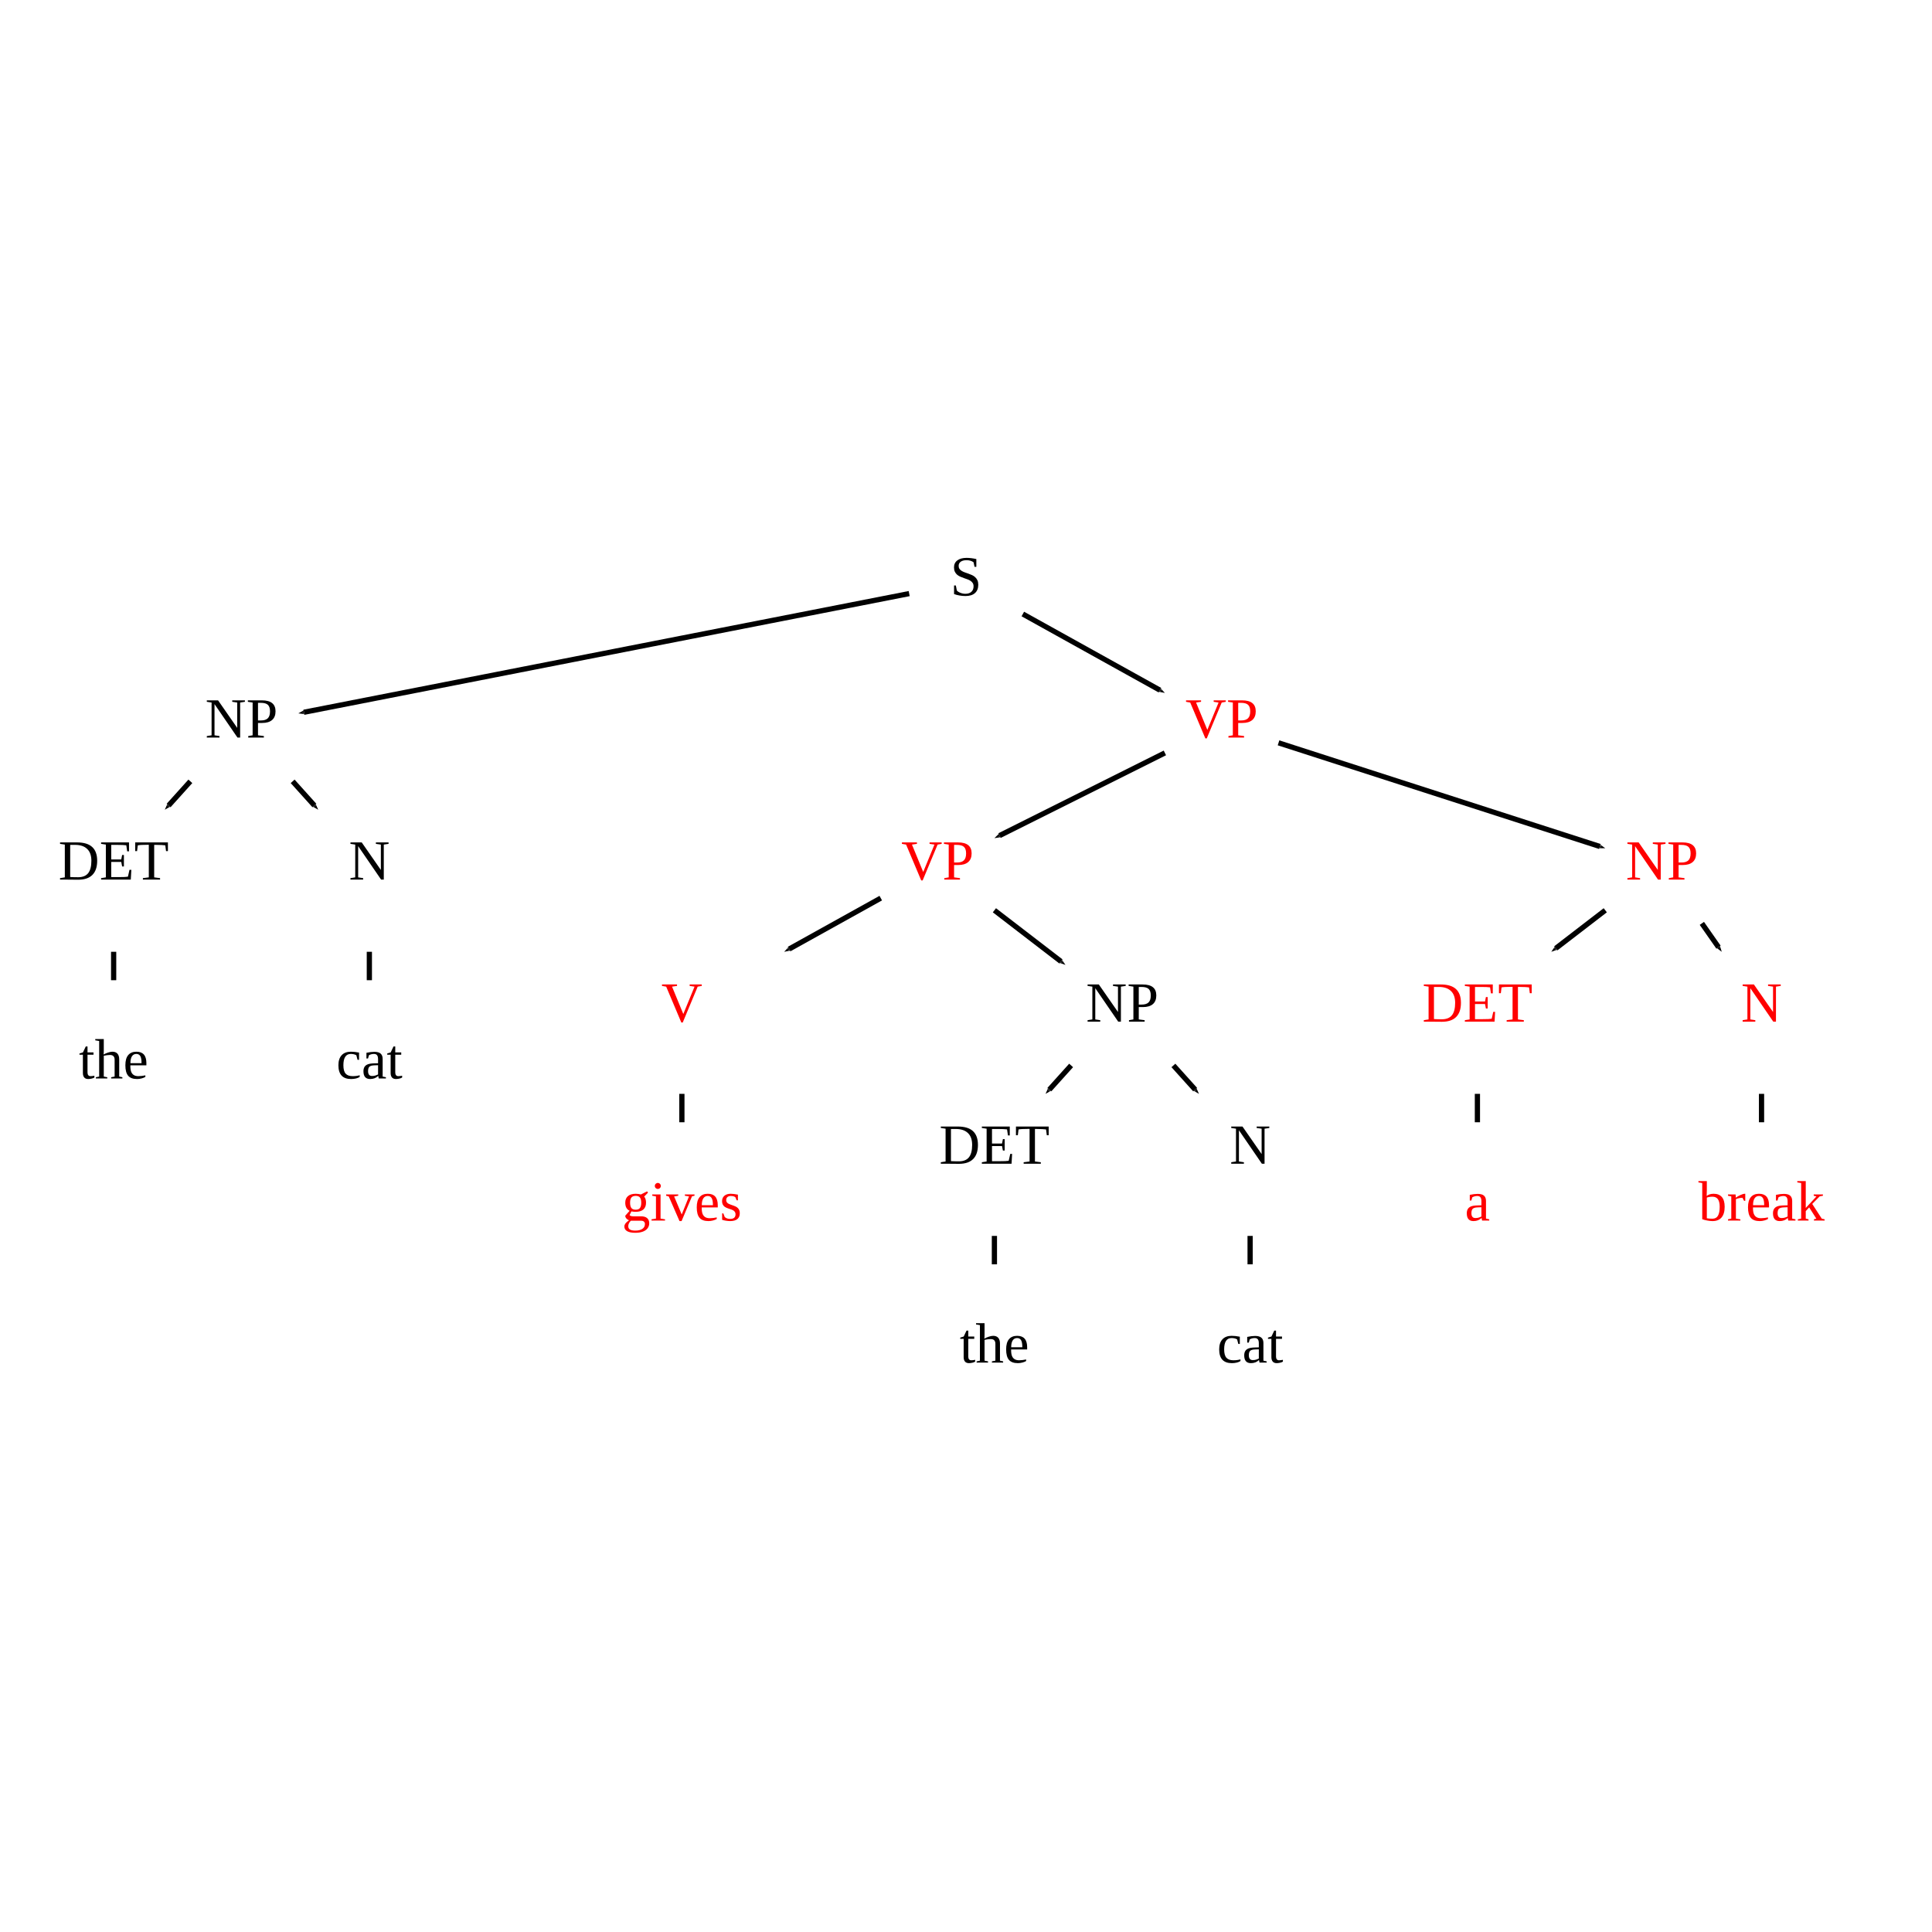
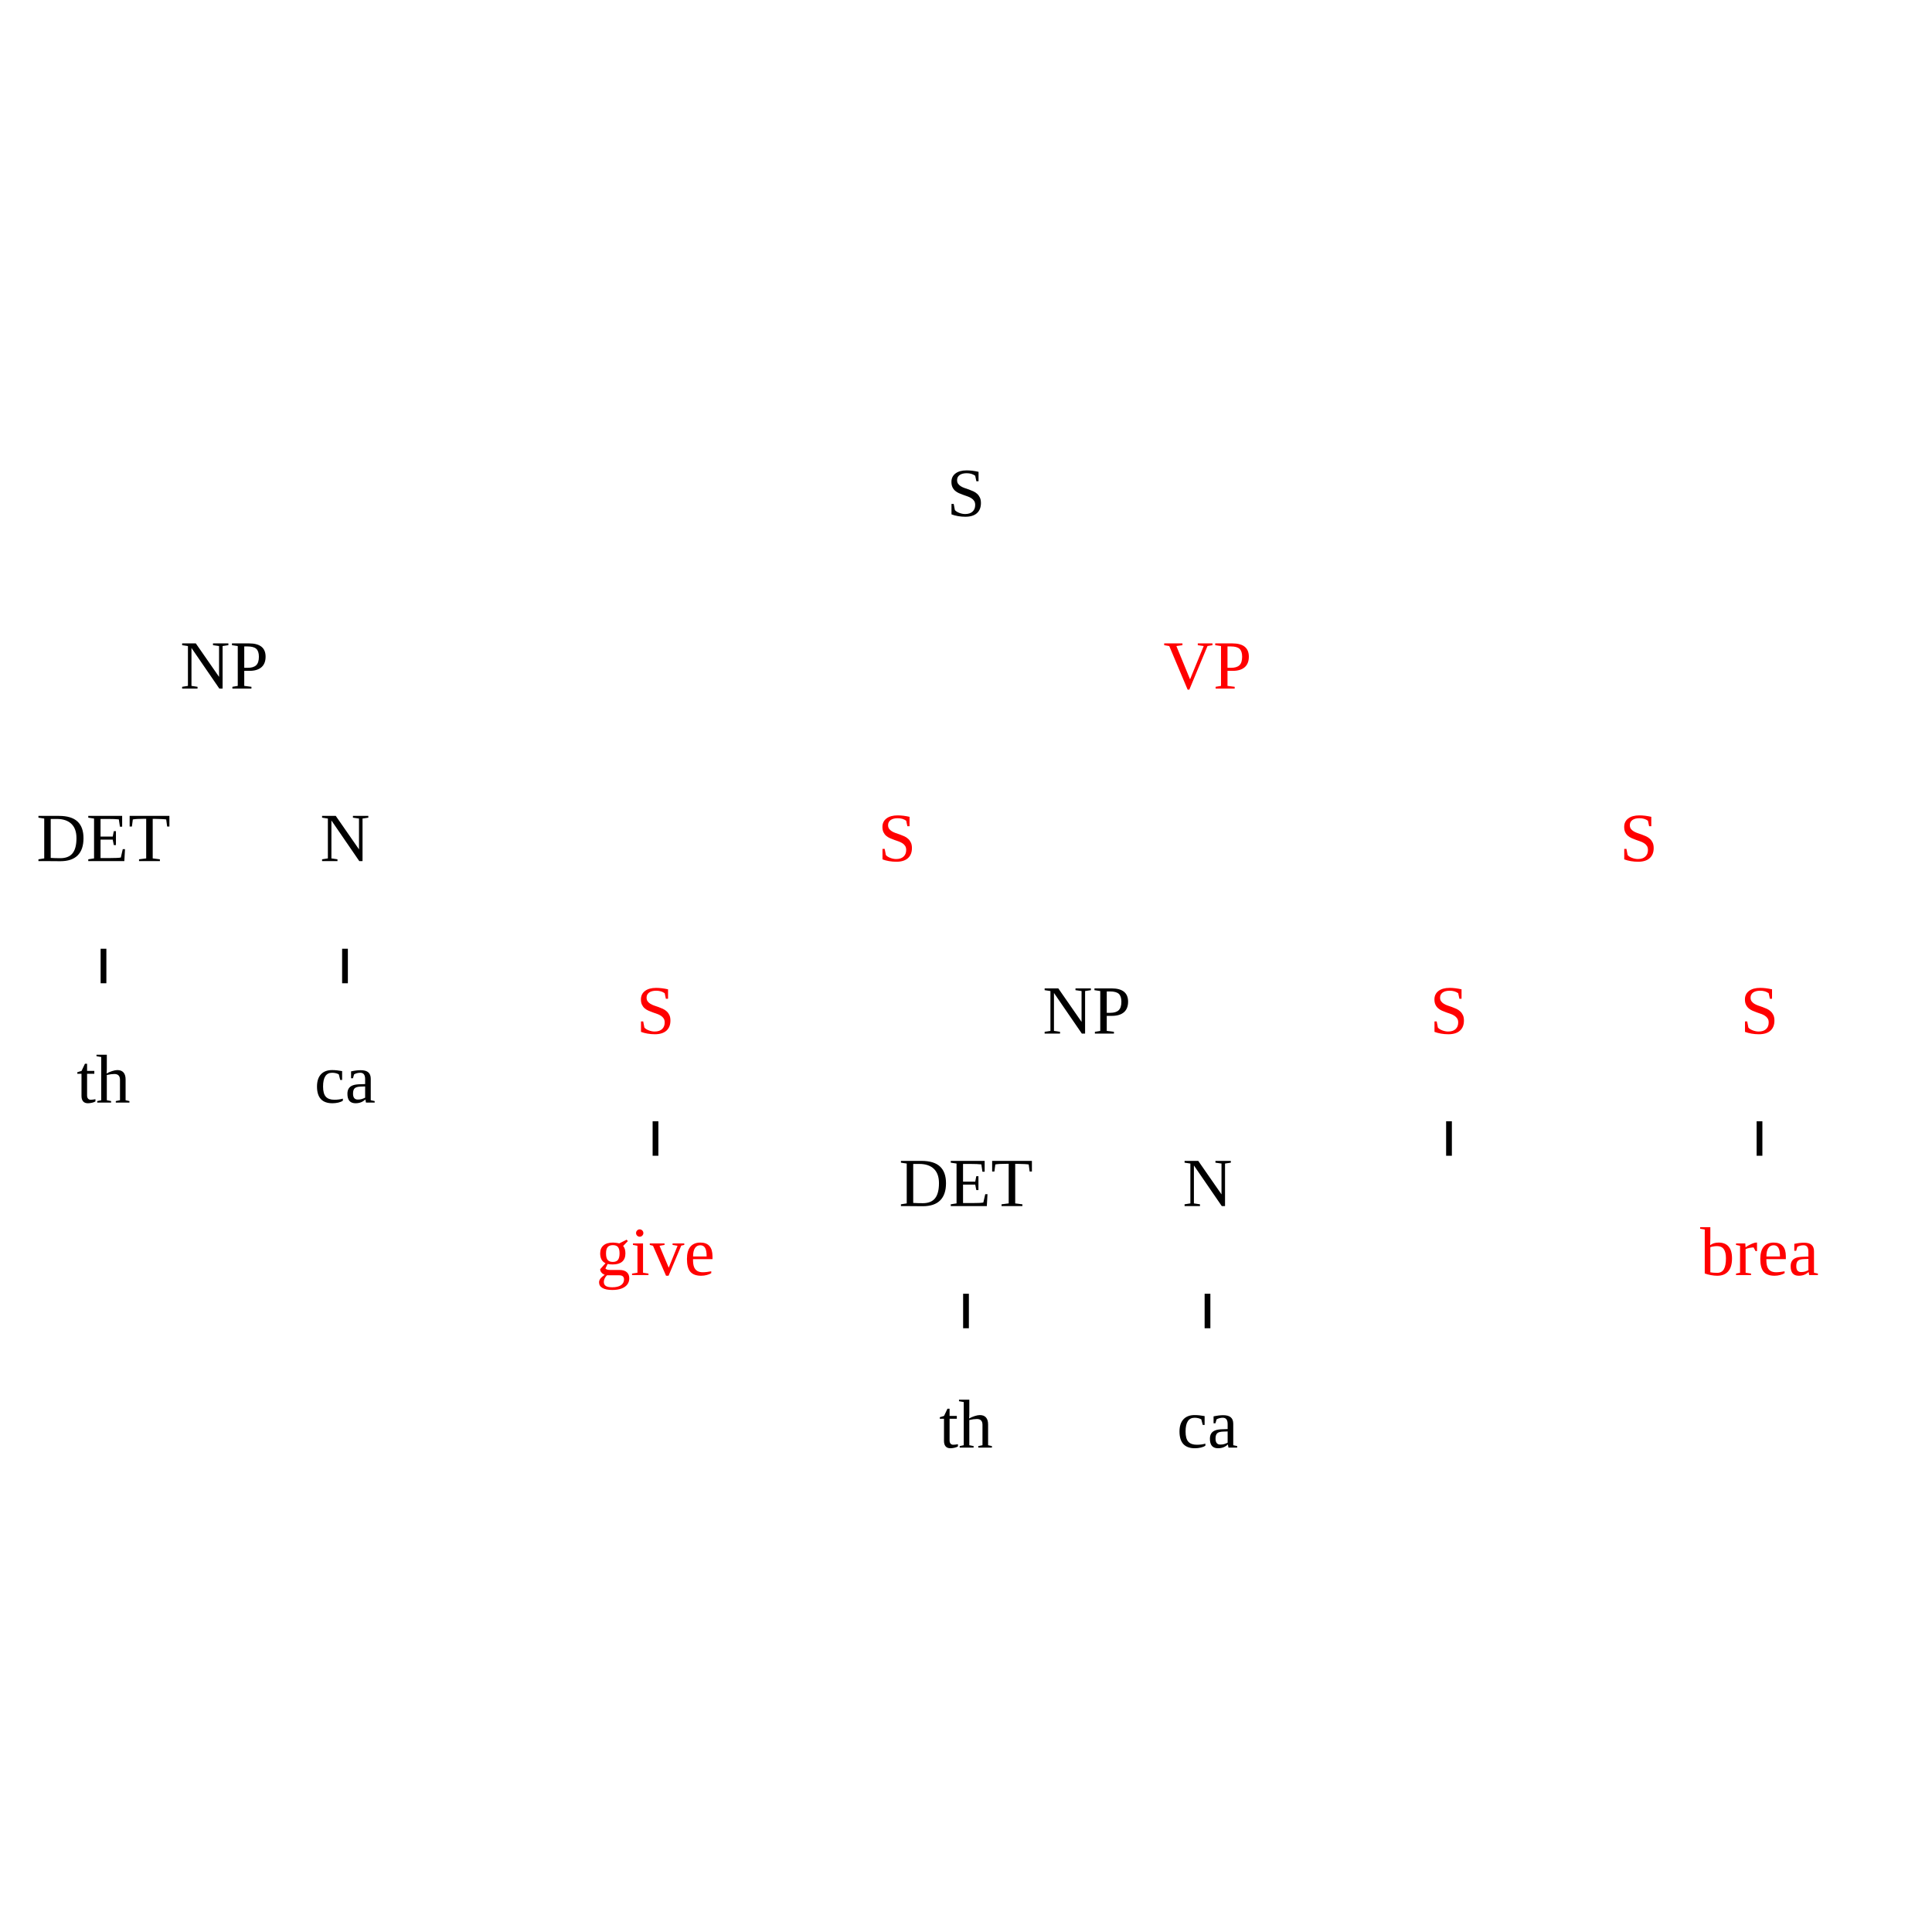
<svg xmlns="http://www.w3.org/2000/svg" height="1000" stroke-opacity="1" viewBox="0.0 0.0 1000.0 1000.0" font-size="1" width="1000" stroke="rgb(0,0,0)" version="1.1">
  <defs />
  <g stroke-linejoin="miter" stroke-opacity="1.0" fill-opacity="1.0" stroke="rgb(0,0,0)" stroke-width="0.0" fill="rgb(255,255,255)" stroke-linecap="butt" stroke-miterlimit="10.0">
-     <path d="M 1000,727.941 l -0,-455.882 h -1000 l -0,455.882 Z" />
+     <path d="M 1000,776.786 l -0,-553.571 h -1000 l -0,553.571 Z" />
  </g>
  <g stroke-linejoin="miter" stroke-opacity="1.0" fill-opacity="0.0" stroke="rgb(0,0,0)" stroke-width="0.0" fill="rgb(0,0,0)" stroke-linecap="butt" stroke-miterlimit="10.0">
-     <path d="M 1000,654.412 l -0,-58.824 h -176.471 l -0,58.824 Z" />
+     <path d="M 1000,687.5 l -0,-71.429 h -178.571 l -0,71.429 Z" />
  </g>
-   <g stroke-linejoin="miter" stroke-opacity="1.0" fill-opacity="1.0" font-size="29.412px" stroke="rgb(0,0,0)" stroke-width="2.701" fill="rgb(255,0,0)" stroke-linecap="butt" stroke-miterlimit="10.0">
-     <text dominant-baseline="middle" transform="matrix(1,0,0,1,911.7647,625)" stroke="none" text-anchor="middle">break</text>
+   <g stroke-linejoin="miter" stroke-opacity="1.0" fill-opacity="1.0" font-size="35.714px" stroke="rgb(0,0,0)" stroke-width="2.976" fill="rgb(255,0,0)" stroke-linecap="butt" stroke-miterlimit="10.0">
+     <text dominant-baseline="middle" transform="matrix(1,0,0,1,910.7143,651.7857)" stroke="none" text-anchor="middle">brea</text>
  </g>
-   <g stroke-linejoin="miter" stroke-opacity="1.0" fill-opacity="0.0" stroke="rgb(0,0,0)" stroke-width="2.701" fill="rgb(0,0,0)" stroke-linecap="butt" stroke-miterlimit="10.0">
-     <path d="M 911.765,566.177 v 14.706 " />
+   <g stroke-linejoin="miter" stroke-opacity="1.0" fill-opacity="0.0" stroke="rgb(0,0,0)" stroke-width="2.976" fill="rgb(0,0,0)" stroke-linecap="butt" stroke-miterlimit="10.0">
+     <path d="M 910.714,580.357 v 17.857 " />
  </g>
  <g stroke-linejoin="miter" stroke-opacity="1.0" fill-opacity="0.0" stroke="rgb(0,0,0)" stroke-width="0.0" fill="rgb(0,0,0)" stroke-linecap="butt" stroke-miterlimit="10.0">
-     <path d="M 1000,551.471 l -0,-58.824 h -176.471 l -0,58.824 Z" />
+     <path d="M 1000,562.5 l -0,-71.429 h -178.571 l -0,71.429 Z" />
  </g>
-   <g stroke-linejoin="miter" stroke-opacity="1.0" fill-opacity="1.0" font-size="29.412px" stroke="rgb(0,0,0)" stroke-width="2.701" fill="rgb(255,0,0)" stroke-linecap="butt" stroke-miterlimit="10.0">
-     <text dominant-baseline="middle" transform="matrix(1,0,0,1,911.7647,522.0588)" stroke="none" text-anchor="middle">N</text>
+   <g stroke-linejoin="miter" stroke-opacity="1.0" fill-opacity="1.0" font-size="35.714px" stroke="rgb(0,0,0)" stroke-width="2.976" fill="rgb(255,0,0)" stroke-linecap="butt" stroke-miterlimit="10.0">
+     <text dominant-baseline="middle" transform="matrix(1,0,0,1,910.7143,526.7857)" stroke="none" text-anchor="middle">S</text>
  </g>
  <g stroke-linejoin="miter" stroke-opacity="1.0" fill-opacity="0.0" stroke="rgb(0,0,0)" stroke-width="0.0" fill="rgb(0,0,0)" stroke-linecap="butt" stroke-miterlimit="10.0">
-     <path d="M 808.823,654.412 l -0,-58.824 h -88.235 l -0,58.824 Z" />
+     <path d="M 803.571,687.5 l -0,-71.429 h -107.143 l -0,71.429 Z" />
  </g>
-   <g stroke-linejoin="miter" stroke-opacity="1.0" fill-opacity="1.0" font-size="29.412px" stroke="rgb(0,0,0)" stroke-width="2.701" fill="rgb(255,0,0)" stroke-linecap="butt" stroke-miterlimit="10.0">
-     <text dominant-baseline="middle" transform="matrix(1,0,0,1,764.7059,625)" stroke="none" text-anchor="middle">a</text>
+   <g stroke-linejoin="miter" stroke-opacity="1.0" fill-opacity="1.0" font-size="35.714px" stroke="rgb(0,0,0)" stroke-width="2.976" fill="rgb(255,0,0)" stroke-linecap="butt" stroke-miterlimit="10.0">
+     <text dominant-baseline="middle" transform="matrix(1,0,0,1,750,651.7857)" stroke="none" text-anchor="middle" />
  </g>
-   <g stroke-linejoin="miter" stroke-opacity="1.0" fill-opacity="0.0" stroke="rgb(0,0,0)" stroke-width="2.701" fill="rgb(0,0,0)" stroke-linecap="butt" stroke-miterlimit="10.0">
-     <path d="M 764.706,566.177 v 14.706 " />
+   <g stroke-linejoin="miter" stroke-opacity="1.0" fill-opacity="0.0" stroke="rgb(0,0,0)" stroke-width="2.976" fill="rgb(0,0,0)" stroke-linecap="butt" stroke-miterlimit="10.0">
+     <path d="M 750,580.357 v 17.857 " />
  </g>
  <g stroke-linejoin="miter" stroke-opacity="1.0" fill-opacity="0.0" stroke="rgb(0,0,0)" stroke-width="0.0" fill="rgb(0,0,0)" stroke-linecap="butt" stroke-miterlimit="10.0">
-     <path d="M 808.823,551.471 l -0,-58.824 h -88.235 l -0,58.824 Z" />
+     <path d="M 803.571,562.5 l -0,-71.429 h -107.143 l -0,71.429 Z" />
  </g>
-   <g stroke-linejoin="miter" stroke-opacity="1.0" fill-opacity="1.0" font-size="29.412px" stroke="rgb(0,0,0)" stroke-width="2.701" fill="rgb(255,0,0)" stroke-linecap="butt" stroke-miterlimit="10.0">
-     <text dominant-baseline="middle" transform="matrix(1,0,0,1,764.7059,522.0588)" stroke="none" text-anchor="middle">DET</text>
+   <g stroke-linejoin="miter" stroke-opacity="1.0" fill-opacity="1.0" font-size="35.714px" stroke="rgb(0,0,0)" stroke-width="2.976" fill="rgb(255,0,0)" stroke-linecap="butt" stroke-miterlimit="10.0">
+     <text dominant-baseline="middle" transform="matrix(1,0,0,1,750,526.7857)" stroke="none" text-anchor="middle">S</text>
  </g>
  <g stroke-linejoin="miter" stroke-opacity="1.0" fill-opacity="0.0" stroke="rgb(0,0,0)" stroke-width="0.0" fill="rgb(0,0,0)" stroke-linecap="butt" stroke-miterlimit="10.0">
-     <path d="M 889.706,477.941 l -0,-58.824 h -58.824 l -0,58.824 Z" />
+     <path d="M 883.929,473.214 l -0,-71.429 h -71.429 l -0,71.429 Z" />
  </g>
-   <g stroke-linejoin="miter" stroke-opacity="1.0" fill-opacity="1.0" font-size="29.412px" stroke="rgb(0,0,0)" stroke-width="2.701" fill="rgb(255,0,0)" stroke-linecap="butt" stroke-miterlimit="10.0">
-     <text dominant-baseline="middle" transform="matrix(1,0,0,1,860.2941,448.5294)" stroke="none" text-anchor="middle">NP</text>
-   </g>
-   <g stroke-linejoin="miter" stroke-opacity="1.0" fill-opacity="0.0" stroke="rgb(0,0,0)" stroke-width="2.701" fill="rgb(0,0,0)" stroke-linecap="butt" stroke-miterlimit="10.0">
-     <path d="M 830.882,471.154 l -25.563,19.664 " />
-   </g>
-   <g stroke-linejoin="miter" stroke-opacity="1.0" fill-opacity="1.0" stroke="rgb(0,0,0)" stroke-width="0.0" fill="rgb(0,0,0)" stroke-linecap="butt" stroke-miterlimit="10.0" />
-   <g stroke-linejoin="miter" stroke-opacity="1.0" fill-opacity="1.0" stroke="rgb(0,0,0)" stroke-width="0.0" fill="rgb(0,0,0)" stroke-linecap="butt" stroke-miterlimit="10.0" />
-   <g stroke-linejoin="miter" stroke-opacity="1.0" fill-opacity="1.0" stroke="rgb(0,0,0)" stroke-width="0.0" fill="rgb(0,0,0)" stroke-linecap="butt" stroke-miterlimit="10.0">
-     <path d="M 802.941,492.647 l 2.736,-0.973 l -0.921,-0.424 l -0.173,-0.999 Z" />
-   </g>
-   <g stroke-linejoin="miter" stroke-opacity="1.0" fill-opacity="1.0" stroke="rgb(0,0,0)" stroke-width="0.0" fill="rgb(0,0,0)" stroke-linecap="butt" stroke-miterlimit="10.0">
-     <path d="M 804.756,491.251 l 0.563,-0.433 l 0.823,1.07 l -1.386,-0.637 l 0.563,-0.433 l -0.823,-1.07 Z" />
-   </g>
-   <g stroke-linejoin="miter" stroke-opacity="1.0" fill-opacity="0.0" stroke="rgb(0,0,0)" stroke-width="2.701" fill="rgb(0,0,0)" stroke-linecap="butt" stroke-miterlimit="10.0">
-     <path d="M 880.882,477.941 l 8.574,12.248 " />
-   </g>
-   <g stroke-linejoin="miter" stroke-opacity="1.0" fill-opacity="1.0" stroke="rgb(0,0,0)" stroke-width="0.0" fill="rgb(0,0,0)" stroke-linecap="butt" stroke-miterlimit="10.0" />
-   <g stroke-linejoin="miter" stroke-opacity="1.0" fill-opacity="1.0" stroke="rgb(0,0,0)" stroke-width="0.0" fill="rgb(0,0,0)" stroke-linecap="butt" stroke-miterlimit="10.0" />
-   <g stroke-linejoin="miter" stroke-opacity="1.0" fill-opacity="1.0" stroke="rgb(0,0,0)" stroke-width="0.0" fill="rgb(0,0,0)" stroke-linecap="butt" stroke-miterlimit="10.0">
-     <path d="M 891.177,492.647 l -0.849,-2.777 l -0.465,0.901 l -1.006,0.128 Z" />
-   </g>
-   <g stroke-linejoin="miter" stroke-opacity="1.0" fill-opacity="1.0" stroke="rgb(0,0,0)" stroke-width="0.0" fill="rgb(0,0,0)" stroke-linecap="butt" stroke-miterlimit="10.0">
-     <path d="M 889.863,490.771 l -0.407,-0.582 l 1.106,-0.774 l -0.699,1.356 l -0.407,-0.582 l -1.106,0.774 Z" />
+   <g stroke-linejoin="miter" stroke-opacity="1.0" fill-opacity="1.0" font-size="35.714px" stroke="rgb(0,0,0)" stroke-width="2.976" fill="rgb(255,0,0)" stroke-linecap="butt" stroke-miterlimit="10.0">
+     <text dominant-baseline="middle" transform="matrix(1,0,0,1,848.2143,437.5)" stroke="none" text-anchor="middle">S</text>
  </g>
  <g stroke-linejoin="miter" stroke-opacity="1.0" fill-opacity="0.0" stroke="rgb(0,0,0)" stroke-width="0.0" fill="rgb(0,0,0)" stroke-linecap="butt" stroke-miterlimit="10.0">
-     <path d="M 705.882,727.941 l -0,-58.824 h -117.647 l -0,58.824 Z" />
+     <path d="M 678.571,776.786 l -0,-71.429 h -107.143 l -0,71.429 Z" />
  </g>
-   <g stroke-linejoin="miter" stroke-opacity="1.0" fill-opacity="1.0" font-size="29.412px" stroke="rgb(0,0,0)" stroke-width="2.701" fill="rgb(0,0,0)" stroke-linecap="butt" stroke-miterlimit="10.0">
-     <text dominant-baseline="middle" transform="matrix(1,0,0,1,647.0588,698.5294)" stroke="none" text-anchor="middle">cat</text>
+   <g stroke-linejoin="miter" stroke-opacity="1.0" fill-opacity="1.0" font-size="35.714px" stroke="rgb(0,0,0)" stroke-width="2.976" fill="rgb(0,0,0)" stroke-linecap="butt" stroke-miterlimit="10.0">
+     <text dominant-baseline="middle" transform="matrix(1,0,0,1,625,741.0714)" stroke="none" text-anchor="middle">ca</text>
  </g>
-   <g stroke-linejoin="miter" stroke-opacity="1.0" fill-opacity="0.0" stroke="rgb(0,0,0)" stroke-width="2.701" fill="rgb(0,0,0)" stroke-linecap="butt" stroke-miterlimit="10.0">
-     <path d="M 647.059,639.706 v 14.706 " />
+   <g stroke-linejoin="miter" stroke-opacity="1.0" fill-opacity="0.0" stroke="rgb(0,0,0)" stroke-width="2.976" fill="rgb(0,0,0)" stroke-linecap="butt" stroke-miterlimit="10.0">
+     <path d="M 625,669.643 v 17.857 " />
  </g>
  <g stroke-linejoin="miter" stroke-opacity="1.0" fill-opacity="0.0" stroke="rgb(0,0,0)" stroke-width="0.0" fill="rgb(0,0,0)" stroke-linecap="butt" stroke-miterlimit="10.0">
-     <path d="M 705.882,625 l -0,-58.824 h -117.647 l -0,58.824 Z" />
+     <path d="M 678.571,651.786 l -0,-71.429 h -107.143 l -0,71.429 Z" />
  </g>
-   <g stroke-linejoin="miter" stroke-opacity="1.0" fill-opacity="1.0" font-size="29.412px" stroke="rgb(0,0,0)" stroke-width="2.701" fill="rgb(0,0,0)" stroke-linecap="butt" stroke-miterlimit="10.0">
-     <text dominant-baseline="middle" transform="matrix(1,0,0,1,647.0588,595.5882)" stroke="none" text-anchor="middle">N</text>
+   <g stroke-linejoin="miter" stroke-opacity="1.0" fill-opacity="1.0" font-size="35.714px" stroke="rgb(0,0,0)" stroke-width="2.976" fill="rgb(0,0,0)" stroke-linecap="butt" stroke-miterlimit="10.0">
+     <text dominant-baseline="middle" transform="matrix(1,0,0,1,625,616.0714)" stroke="none" text-anchor="middle">N</text>
  </g>
  <g stroke-linejoin="miter" stroke-opacity="1.0" fill-opacity="0.0" stroke="rgb(0,0,0)" stroke-width="0.0" fill="rgb(0,0,0)" stroke-linecap="butt" stroke-miterlimit="10.0">
-     <path d="M 573.529,727.941 l -0,-58.824 h -117.647 l -0,58.824 Z" />
+     <path d="M 553.571,776.786 l -0,-71.429 h -107.143 l -0,71.429 Z" />
  </g>
-   <g stroke-linejoin="miter" stroke-opacity="1.0" fill-opacity="1.0" font-size="29.412px" stroke="rgb(0,0,0)" stroke-width="2.701" fill="rgb(0,0,0)" stroke-linecap="butt" stroke-miterlimit="10.0">
-     <text dominant-baseline="middle" transform="matrix(1,0,0,1,514.7059,698.5294)" stroke="none" text-anchor="middle">the</text>
+   <g stroke-linejoin="miter" stroke-opacity="1.0" fill-opacity="1.0" font-size="35.714px" stroke="rgb(0,0,0)" stroke-width="2.976" fill="rgb(0,0,0)" stroke-linecap="butt" stroke-miterlimit="10.0">
+     <text dominant-baseline="middle" transform="matrix(1,0,0,1,500,741.0714)" stroke="none" text-anchor="middle">th</text>
  </g>
-   <g stroke-linejoin="miter" stroke-opacity="1.0" fill-opacity="0.0" stroke="rgb(0,0,0)" stroke-width="2.701" fill="rgb(0,0,0)" stroke-linecap="butt" stroke-miterlimit="10.0">
-     <path d="M 514.706,639.706 v 14.706 " />
+   <g stroke-linejoin="miter" stroke-opacity="1.0" fill-opacity="0.0" stroke="rgb(0,0,0)" stroke-width="2.976" fill="rgb(0,0,0)" stroke-linecap="butt" stroke-miterlimit="10.0">
+     <path d="M 500,669.643 v 17.857 " />
  </g>
  <g stroke-linejoin="miter" stroke-opacity="1.0" fill-opacity="0.0" stroke="rgb(0,0,0)" stroke-width="0.0" fill="rgb(0,0,0)" stroke-linecap="butt" stroke-miterlimit="10.0">
-     <path d="M 573.529,625 l -0,-58.824 h -117.647 l -0,58.824 Z" />
+     <path d="M 553.571,651.786 l -0,-71.429 h -107.143 l -0,71.429 Z" />
  </g>
-   <g stroke-linejoin="miter" stroke-opacity="1.0" fill-opacity="1.0" font-size="29.412px" stroke="rgb(0,0,0)" stroke-width="2.701" fill="rgb(0,0,0)" stroke-linecap="butt" stroke-miterlimit="10.0">
-     <text dominant-baseline="middle" transform="matrix(1,0,0,1,514.7059,595.5882)" stroke="none" text-anchor="middle">DET</text>
+   <g stroke-linejoin="miter" stroke-opacity="1.0" fill-opacity="1.0" font-size="35.714px" stroke="rgb(0,0,0)" stroke-width="2.976" fill="rgb(0,0,0)" stroke-linecap="butt" stroke-miterlimit="10.0">
+     <text dominant-baseline="middle" transform="matrix(1,0,0,1,500,616.0714)" stroke="none" text-anchor="middle">DET</text>
  </g>
  <g stroke-linejoin="miter" stroke-opacity="1.0" fill-opacity="0.0" stroke="rgb(0,0,0)" stroke-width="0.0" fill="rgb(0,0,0)" stroke-linecap="butt" stroke-miterlimit="10.0">
-     <path d="M 610.294,551.471 l -0,-58.824 h -58.824 l -0,58.824 Z" />
+     <path d="M 598.214,562.5 l -0,-71.429 h -71.429 l -0,71.429 Z" />
  </g>
-   <g stroke-linejoin="miter" stroke-opacity="1.0" fill-opacity="1.0" font-size="29.412px" stroke="rgb(0,0,0)" stroke-width="2.701" fill="rgb(0,0,0)" stroke-linecap="butt" stroke-miterlimit="10.0">
-     <text dominant-baseline="middle" transform="matrix(1,0,0,1,580.8824,522.0588)" stroke="none" text-anchor="middle">NP</text>
-   </g>
-   <g stroke-linejoin="miter" stroke-opacity="1.0" fill-opacity="0.0" stroke="rgb(0,0,0)" stroke-width="2.701" fill="rgb(0,0,0)" stroke-linecap="butt" stroke-miterlimit="10.0">
-     <path d="M 554.412,551.471 l -11.228,12.476 " />
-   </g>
-   <g stroke-linejoin="miter" stroke-opacity="1.0" fill-opacity="1.0" stroke="rgb(0,0,0)" stroke-width="0.0" fill="rgb(0,0,0)" stroke-linecap="butt" stroke-miterlimit="10.0" />
-   <g stroke-linejoin="miter" stroke-opacity="1.0" fill-opacity="1.0" stroke="rgb(0,0,0)" stroke-width="0.0" fill="rgb(0,0,0)" stroke-linecap="butt" stroke-miterlimit="10.0" />
-   <g stroke-linejoin="miter" stroke-opacity="1.0" fill-opacity="1.0" stroke="rgb(0,0,0)" stroke-width="0.0" fill="rgb(0,0,0)" stroke-linecap="butt" stroke-miterlimit="10.0">
-     <path d="M 541.177,566.177 l 2.515,-1.452 l -0.983,-0.25 l -0.351,-0.951 Z" />
-   </g>
-   <g stroke-linejoin="miter" stroke-opacity="1.0" fill-opacity="1.0" stroke="rgb(0,0,0)" stroke-width="0.0" fill="rgb(0,0,0)" stroke-linecap="butt" stroke-miterlimit="10.0">
-     <path d="M 542.708,564.474 l 0.475,-0.528 l 1.004,0.903 l -1.479,-0.376 l 0.475,-0.528 l -1.004,-0.903 Z" />
-   </g>
-   <g stroke-linejoin="miter" stroke-opacity="1.0" fill-opacity="0.0" stroke="rgb(0,0,0)" stroke-width="2.701" fill="rgb(0,0,0)" stroke-linecap="butt" stroke-miterlimit="10.0">
-     <path d="M 607.353,551.471 l 11.228,12.476 " />
-   </g>
-   <g stroke-linejoin="miter" stroke-opacity="1.0" fill-opacity="1.0" stroke="rgb(0,0,0)" stroke-width="0.0" fill="rgb(0,0,0)" stroke-linecap="butt" stroke-miterlimit="10.0" />
-   <g stroke-linejoin="miter" stroke-opacity="1.0" fill-opacity="1.0" stroke="rgb(0,0,0)" stroke-width="0.0" fill="rgb(0,0,0)" stroke-linecap="butt" stroke-miterlimit="10.0" />
-   <g stroke-linejoin="miter" stroke-opacity="1.0" fill-opacity="1.0" stroke="rgb(0,0,0)" stroke-width="0.0" fill="rgb(0,0,0)" stroke-linecap="butt" stroke-miterlimit="10.0">
-     <path d="M 620.588,566.177 l -1.181,-2.653 l -0.351,0.951 l -0.983,0.25 Z" />
-   </g>
-   <g stroke-linejoin="miter" stroke-opacity="1.0" fill-opacity="1.0" stroke="rgb(0,0,0)" stroke-width="0.0" fill="rgb(0,0,0)" stroke-linecap="butt" stroke-miterlimit="10.0">
-     <path d="M 619.056,564.474 l -0.475,-0.528 l 1.004,-0.903 l -0.529,1.431 l -0.475,-0.528 l -1.004,0.903 Z" />
+   <g stroke-linejoin="miter" stroke-opacity="1.0" fill-opacity="1.0" font-size="35.714px" stroke="rgb(0,0,0)" stroke-width="2.976" fill="rgb(0,0,0)" stroke-linecap="butt" stroke-miterlimit="10.0">
+     <text dominant-baseline="middle" transform="matrix(1,0,0,1,562.5,526.7857)" stroke="none" text-anchor="middle">NP</text>
  </g>
  <g stroke-linejoin="miter" stroke-opacity="1.0" fill-opacity="0.0" stroke="rgb(0,0,0)" stroke-width="0.0" fill="rgb(0,0,0)" stroke-linecap="butt" stroke-miterlimit="10.0">
-     <path d="M 441.176,654.412 l -0,-58.824 h -176.471 l -0,58.824 Z" />
+     <path d="M 428.571,687.5 l -0,-71.429 h -178.571 l -0,71.429 Z" />
  </g>
-   <g stroke-linejoin="miter" stroke-opacity="1.0" fill-opacity="1.0" font-size="29.412px" stroke="rgb(0,0,0)" stroke-width="2.701" fill="rgb(255,0,0)" stroke-linecap="butt" stroke-miterlimit="10.0">
-     <text dominant-baseline="middle" transform="matrix(1,0,0,1,352.9412,625)" stroke="none" text-anchor="middle">gives</text>
+   <g stroke-linejoin="miter" stroke-opacity="1.0" fill-opacity="1.0" font-size="35.714px" stroke="rgb(0,0,0)" stroke-width="2.976" fill="rgb(255,0,0)" stroke-linecap="butt" stroke-miterlimit="10.0">
+     <text dominant-baseline="middle" transform="matrix(1,0,0,1,339.2857,651.7857)" stroke="none" text-anchor="middle">give</text>
  </g>
-   <g stroke-linejoin="miter" stroke-opacity="1.0" fill-opacity="0.0" stroke="rgb(0,0,0)" stroke-width="2.701" fill="rgb(0,0,0)" stroke-linecap="butt" stroke-miterlimit="10.0">
-     <path d="M 352.941,566.177 v 14.706 " />
+   <g stroke-linejoin="miter" stroke-opacity="1.0" fill-opacity="0.0" stroke="rgb(0,0,0)" stroke-width="2.976" fill="rgb(0,0,0)" stroke-linecap="butt" stroke-miterlimit="10.0">
+     <path d="M 339.286,580.357 v 17.857 " />
  </g>
  <g stroke-linejoin="miter" stroke-opacity="1.0" fill-opacity="0.0" stroke="rgb(0,0,0)" stroke-width="0.0" fill="rgb(0,0,0)" stroke-linecap="butt" stroke-miterlimit="10.0">
-     <path d="M 441.176,551.471 l -0,-58.824 h -176.471 l -0,58.824 Z" />
+     <path d="M 428.571,562.5 l -0,-71.429 h -178.571 l -0,71.429 Z" />
  </g>
-   <g stroke-linejoin="miter" stroke-opacity="1.0" fill-opacity="1.0" font-size="29.412px" stroke="rgb(0,0,0)" stroke-width="2.701" fill="rgb(255,0,0)" stroke-linecap="butt" stroke-miterlimit="10.0">
-     <text dominant-baseline="middle" transform="matrix(1,0,0,1,352.9412,522.0588)" stroke="none" text-anchor="middle">V</text>
+   <g stroke-linejoin="miter" stroke-opacity="1.0" fill-opacity="1.0" font-size="35.714px" stroke="rgb(0,0,0)" stroke-width="2.976" fill="rgb(255,0,0)" stroke-linecap="butt" stroke-miterlimit="10.0">
+     <text dominant-baseline="middle" transform="matrix(1,0,0,1,339.2857,526.7857)" stroke="none" text-anchor="middle">S</text>
  </g>
  <g stroke-linejoin="miter" stroke-opacity="1.0" fill-opacity="0.0" stroke="rgb(0,0,0)" stroke-width="0.0" fill="rgb(0,0,0)" stroke-linecap="butt" stroke-miterlimit="10.0">
-     <path d="M 514.706,477.941 l -0,-58.824 h -58.824 l -0,58.824 Z" />
+     <path d="M 500,473.214 l -0,-71.429 h -71.429 l -0,71.429 Z" />
  </g>
-   <g stroke-linejoin="miter" stroke-opacity="1.0" fill-opacity="1.0" font-size="29.412px" stroke="rgb(0,0,0)" stroke-width="2.701" fill="rgb(255,0,0)" stroke-linecap="butt" stroke-miterlimit="10.0">
-     <text dominant-baseline="middle" transform="matrix(1,0,0,1,485.2941,448.5294)" stroke="none" text-anchor="middle">VP</text>
-   </g>
-   <g stroke-linejoin="miter" stroke-opacity="1.0" fill-opacity="0.0" stroke="rgb(0,0,0)" stroke-width="2.701" fill="rgb(0,0,0)" stroke-linecap="butt" stroke-miterlimit="10.0">
-     <path d="M 455.882,464.869 l -47.377,26.321 " />
-   </g>
-   <g stroke-linejoin="miter" stroke-opacity="1.0" fill-opacity="1.0" stroke="rgb(0,0,0)" stroke-width="0.0" fill="rgb(0,0,0)" stroke-linecap="butt" stroke-miterlimit="10.0" />
-   <g stroke-linejoin="miter" stroke-opacity="1.0" fill-opacity="1.0" stroke="rgb(0,0,0)" stroke-width="0.0" fill="rgb(0,0,0)" stroke-linecap="butt" stroke-miterlimit="10.0" />
-   <g stroke-linejoin="miter" stroke-opacity="1.0" fill-opacity="1.0" stroke="rgb(0,0,0)" stroke-width="0.0" fill="rgb(0,0,0)" stroke-linecap="butt" stroke-miterlimit="10.0">
-     <path d="M 405.882,492.647 l 2.85,-0.557 l -0.848,-0.555 l -0.023,-1.014 Z" />
-   </g>
-   <g stroke-linejoin="miter" stroke-opacity="1.0" fill-opacity="1.0" stroke="rgb(0,0,0)" stroke-width="0.0" fill="rgb(0,0,0)" stroke-linecap="butt" stroke-miterlimit="10.0">
-     <path d="M 407.884,491.535 l 0.621,-0.345 l 0.656,1.18 l -1.276,-0.836 l 0.621,-0.345 l -0.656,-1.18 Z" />
-   </g>
-   <g stroke-linejoin="miter" stroke-opacity="1.0" fill-opacity="0.0" stroke="rgb(0,0,0)" stroke-width="2.701" fill="rgb(0,0,0)" stroke-linecap="butt" stroke-miterlimit="10.0">
-     <path d="M 514.706,471.154 l 34.387,26.451 " />
-   </g>
-   <g stroke-linejoin="miter" stroke-opacity="1.0" fill-opacity="1.0" stroke="rgb(0,0,0)" stroke-width="0.0" fill="rgb(0,0,0)" stroke-linecap="butt" stroke-miterlimit="10.0" />
-   <g stroke-linejoin="miter" stroke-opacity="1.0" fill-opacity="1.0" stroke="rgb(0,0,0)" stroke-width="0.0" fill="rgb(0,0,0)" stroke-linecap="butt" stroke-miterlimit="10.0" />
-   <g stroke-linejoin="miter" stroke-opacity="1.0" fill-opacity="1.0" stroke="rgb(0,0,0)" stroke-width="0.0" fill="rgb(0,0,0)" stroke-linecap="butt" stroke-miterlimit="10.0">
-     <path d="M 551.471,499.434 l -1.642,-2.395 l -0.173,0.999 l -0.921,0.424 Z" />
-   </g>
-   <g stroke-linejoin="miter" stroke-opacity="1.0" fill-opacity="1.0" stroke="rgb(0,0,0)" stroke-width="0.0" fill="rgb(0,0,0)" stroke-linecap="butt" stroke-miterlimit="10.0">
-     <path d="M 549.655,498.038 l -0.563,-0.433 l 0.823,-1.07 l -0.261,1.503 l -0.563,-0.433 l -0.823,1.07 Z" />
+   <g stroke-linejoin="miter" stroke-opacity="1.0" fill-opacity="1.0" font-size="35.714px" stroke="rgb(0,0,0)" stroke-width="2.976" fill="rgb(255,0,0)" stroke-linecap="butt" stroke-miterlimit="10.0">
+     <text dominant-baseline="middle" transform="matrix(1,0,0,1,464.2857,437.5)" stroke="none" text-anchor="middle">S</text>
  </g>
  <g stroke-linejoin="miter" stroke-opacity="1.0" fill-opacity="0.0" stroke="rgb(0,0,0)" stroke-width="0.0" fill="rgb(0,0,0)" stroke-linecap="butt" stroke-miterlimit="10.0">
-     <path d="M 661.765,404.412 l -0,-58.824 h -58.824 l -0,58.824 Z" />
+     <path d="M 660.714,383.929 l -0,-71.429 h -71.429 l -0,71.429 Z" />
  </g>
-   <g stroke-linejoin="miter" stroke-opacity="1.0" fill-opacity="1.0" font-size="29.412px" stroke="rgb(0,0,0)" stroke-width="2.701" fill="rgb(255,0,0)" stroke-linecap="butt" stroke-miterlimit="10.0">
-     <text dominant-baseline="middle" transform="matrix(1,0,0,1,632.3529,375)" stroke="none" text-anchor="middle">VP</text>
-   </g>
-   <g stroke-linejoin="miter" stroke-opacity="1.0" fill-opacity="0.0" stroke="rgb(0,0,0)" stroke-width="2.701" fill="rgb(0,0,0)" stroke-linecap="butt" stroke-miterlimit="10.0">
-     <path d="M 602.941,389.706 l -85.552,42.776 " />
-   </g>
-   <g stroke-linejoin="miter" stroke-opacity="1.0" fill-opacity="1.0" stroke="rgb(0,0,0)" stroke-width="0.0" fill="rgb(0,0,0)" stroke-linecap="butt" stroke-miterlimit="10.0" />
-   <g stroke-linejoin="miter" stroke-opacity="1.0" fill-opacity="1.0" stroke="rgb(0,0,0)" stroke-width="0.0" fill="rgb(0,0,0)" stroke-linecap="butt" stroke-miterlimit="10.0" />
-   <g stroke-linejoin="miter" stroke-opacity="1.0" fill-opacity="1.0" stroke="rgb(0,0,0)" stroke-width="0.0" fill="rgb(0,0,0)" stroke-linecap="butt" stroke-miterlimit="10.0">
-     <path d="M 514.706,433.824 l 2.872,-0.432 l -0.823,-0.592 l 0.021,-1.014 Z" />
-   </g>
-   <g stroke-linejoin="miter" stroke-opacity="1.0" fill-opacity="1.0" stroke="rgb(0,0,0)" stroke-width="0.0" fill="rgb(0,0,0)" stroke-linecap="butt" stroke-miterlimit="10.0">
-     <path d="M 516.754,432.799 l 0.635,-0.318 l 0.604,1.208 l -1.239,-0.89 l 0.635,-0.318 l -0.604,-1.208 Z" />
-   </g>
-   <g stroke-linejoin="miter" stroke-opacity="1.0" fill-opacity="0.0" stroke="rgb(0,0,0)" stroke-width="2.701" fill="rgb(0,0,0)" stroke-linecap="butt" stroke-miterlimit="10.0">
-     <path d="M 661.765,384.488 l 166.262,53.633 " />
-   </g>
-   <g stroke-linejoin="miter" stroke-opacity="1.0" fill-opacity="1.0" stroke="rgb(0,0,0)" stroke-width="0.0" fill="rgb(0,0,0)" stroke-linecap="butt" stroke-miterlimit="10.0" />
-   <g stroke-linejoin="miter" stroke-opacity="1.0" fill-opacity="1.0" stroke="rgb(0,0,0)" stroke-width="0.0" fill="rgb(0,0,0)" stroke-linecap="butt" stroke-miterlimit="10.0" />
-   <g stroke-linejoin="miter" stroke-opacity="1.0" fill-opacity="1.0" stroke="rgb(0,0,0)" stroke-width="0.0" fill="rgb(0,0,0)" stroke-linecap="butt" stroke-miterlimit="10.0">
-     <path d="M 830.882,439.042 l -2.353,-1.702 l 0.173,0.999 l -0.725,0.709 Z" />
-   </g>
-   <g stroke-linejoin="miter" stroke-opacity="1.0" fill-opacity="1.0" stroke="rgb(0,0,0)" stroke-width="0.0" fill="rgb(0,0,0)" stroke-linecap="butt" stroke-miterlimit="10.0">
-     <path d="M 828.703,438.339 l -0.676,-0.218 l 0.415,-1.285 l 0.261,1.503 l -0.676,-0.218 l -0.415,1.285 Z" />
+   <g stroke-linejoin="miter" stroke-opacity="1.0" fill-opacity="1.0" font-size="35.714px" stroke="rgb(0,0,0)" stroke-width="2.976" fill="rgb(255,0,0)" stroke-linecap="butt" stroke-miterlimit="10.0">
+     <text dominant-baseline="middle" transform="matrix(1,0,0,1,625,348.2143)" stroke="none" text-anchor="middle">VP</text>
  </g>
  <g stroke-linejoin="miter" stroke-opacity="1.0" fill-opacity="0.0" stroke="rgb(0,0,0)" stroke-width="0.0" fill="rgb(0,0,0)" stroke-linecap="butt" stroke-miterlimit="10.0">
-     <path d="M 250,580.882 l -0,-58.824 h -117.647 l -0,58.824 Z" />
+     <path d="M 232.143,598.214 l -0,-71.429 h -107.143 l -0,71.429 Z" />
  </g>
-   <g stroke-linejoin="miter" stroke-opacity="1.0" fill-opacity="1.0" font-size="29.412px" stroke="rgb(0,0,0)" stroke-width="2.701" fill="rgb(0,0,0)" stroke-linecap="butt" stroke-miterlimit="10.0">
-     <text dominant-baseline="middle" transform="matrix(1,0,0,1,191.1765,551.4706)" stroke="none" text-anchor="middle">cat</text>
+   <g stroke-linejoin="miter" stroke-opacity="1.0" fill-opacity="1.0" font-size="35.714px" stroke="rgb(0,0,0)" stroke-width="2.976" fill="rgb(0,0,0)" stroke-linecap="butt" stroke-miterlimit="10.0">
+     <text dominant-baseline="middle" transform="matrix(1,0,0,1,178.5714,562.5)" stroke="none" text-anchor="middle">ca</text>
  </g>
-   <g stroke-linejoin="miter" stroke-opacity="1.0" fill-opacity="0.0" stroke="rgb(0,0,0)" stroke-width="2.701" fill="rgb(0,0,0)" stroke-linecap="butt" stroke-miterlimit="10.0">
-     <path d="M 191.177,492.647 v 14.706 " />
+   <g stroke-linejoin="miter" stroke-opacity="1.0" fill-opacity="0.0" stroke="rgb(0,0,0)" stroke-width="2.976" fill="rgb(0,0,0)" stroke-linecap="butt" stroke-miterlimit="10.0">
+     <path d="M 178.571,491.071 v 17.857 " />
  </g>
  <g stroke-linejoin="miter" stroke-opacity="1.0" fill-opacity="0.0" stroke="rgb(0,0,0)" stroke-width="0.0" fill="rgb(0,0,0)" stroke-linecap="butt" stroke-miterlimit="10.0">
-     <path d="M 250,477.941 l -0,-58.824 h -117.647 l -0,58.824 Z" />
+     <path d="M 232.143,473.214 l -0,-71.429 h -107.143 l -0,71.429 Z" />
  </g>
-   <g stroke-linejoin="miter" stroke-opacity="1.0" fill-opacity="1.0" font-size="29.412px" stroke="rgb(0,0,0)" stroke-width="2.701" fill="rgb(0,0,0)" stroke-linecap="butt" stroke-miterlimit="10.0">
-     <text dominant-baseline="middle" transform="matrix(1,0,0,1,191.1765,448.5294)" stroke="none" text-anchor="middle">N</text>
+   <g stroke-linejoin="miter" stroke-opacity="1.0" fill-opacity="1.0" font-size="35.714px" stroke="rgb(0,0,0)" stroke-width="2.976" fill="rgb(0,0,0)" stroke-linecap="butt" stroke-miterlimit="10.0">
+     <text dominant-baseline="middle" transform="matrix(1,0,0,1,178.5714,437.5)" stroke="none" text-anchor="middle">N</text>
  </g>
  <g stroke-linejoin="miter" stroke-opacity="1.0" fill-opacity="0.0" stroke="rgb(0,0,0)" stroke-width="0.0" fill="rgb(0,0,0)" stroke-linecap="butt" stroke-miterlimit="10.0">
-     <path d="M 117.647,580.882 l -0,-58.824 h -117.647 l -0,58.824 Z" />
+     <path d="M 107.143,598.214 l -0,-71.429 h -107.143 l -0,71.429 Z" />
  </g>
-   <g stroke-linejoin="miter" stroke-opacity="1.0" fill-opacity="1.0" font-size="29.412px" stroke="rgb(0,0,0)" stroke-width="2.701" fill="rgb(0,0,0)" stroke-linecap="butt" stroke-miterlimit="10.0">
-     <text dominant-baseline="middle" transform="matrix(1,0,0,1,58.8235,551.4706)" stroke="none" text-anchor="middle">the</text>
+   <g stroke-linejoin="miter" stroke-opacity="1.0" fill-opacity="1.0" font-size="35.714px" stroke="rgb(0,0,0)" stroke-width="2.976" fill="rgb(0,0,0)" stroke-linecap="butt" stroke-miterlimit="10.0">
+     <text dominant-baseline="middle" transform="matrix(1,0,0,1,53.5714,562.5)" stroke="none" text-anchor="middle">th</text>
  </g>
-   <g stroke-linejoin="miter" stroke-opacity="1.0" fill-opacity="0.0" stroke="rgb(0,0,0)" stroke-width="2.701" fill="rgb(0,0,0)" stroke-linecap="butt" stroke-miterlimit="10.0">
-     <path d="M 58.824,492.647 v 14.706 " />
+   <g stroke-linejoin="miter" stroke-opacity="1.0" fill-opacity="0.0" stroke="rgb(0,0,0)" stroke-width="2.976" fill="rgb(0,0,0)" stroke-linecap="butt" stroke-miterlimit="10.0">
+     <path d="M 53.571,491.071 v 17.857 " />
  </g>
  <g stroke-linejoin="miter" stroke-opacity="1.0" fill-opacity="0.0" stroke="rgb(0,0,0)" stroke-width="0.0" fill="rgb(0,0,0)" stroke-linecap="butt" stroke-miterlimit="10.0">
-     <path d="M 117.647,477.941 l -0,-58.824 h -117.647 l -0,58.824 Z" />
+     <path d="M 107.143,473.214 l -0,-71.429 h -107.143 l -0,71.429 Z" />
  </g>
-   <g stroke-linejoin="miter" stroke-opacity="1.0" fill-opacity="1.0" font-size="29.412px" stroke="rgb(0,0,0)" stroke-width="2.701" fill="rgb(0,0,0)" stroke-linecap="butt" stroke-miterlimit="10.0">
-     <text dominant-baseline="middle" transform="matrix(1,0,0,1,58.8235,448.5294)" stroke="none" text-anchor="middle">DET</text>
+   <g stroke-linejoin="miter" stroke-opacity="1.0" fill-opacity="1.0" font-size="35.714px" stroke="rgb(0,0,0)" stroke-width="2.976" fill="rgb(0,0,0)" stroke-linecap="butt" stroke-miterlimit="10.0">
+     <text dominant-baseline="middle" transform="matrix(1,0,0,1,53.5714,437.5)" stroke="none" text-anchor="middle">DET</text>
  </g>
  <g stroke-linejoin="miter" stroke-opacity="1.0" fill-opacity="0.0" stroke="rgb(0,0,0)" stroke-width="0.0" fill="rgb(0,0,0)" stroke-linecap="butt" stroke-miterlimit="10.0">
-     <path d="M 154.412,404.412 l -0,-58.824 h -58.824 l -0,58.824 Z" />
+     <path d="M 151.786,383.929 l -0,-71.429 h -71.429 l -0,71.429 Z" />
  </g>
-   <g stroke-linejoin="miter" stroke-opacity="1.0" fill-opacity="1.0" font-size="29.412px" stroke="rgb(0,0,0)" stroke-width="2.701" fill="rgb(0,0,0)" stroke-linecap="butt" stroke-miterlimit="10.0">
-     <text dominant-baseline="middle" transform="matrix(1,0,0,1,125,375)" stroke="none" text-anchor="middle">NP</text>
-   </g>
-   <g stroke-linejoin="miter" stroke-opacity="1.0" fill-opacity="0.0" stroke="rgb(0,0,0)" stroke-width="2.701" fill="rgb(0,0,0)" stroke-linecap="butt" stroke-miterlimit="10.0">
-     <path d="M 98.529,404.412 l -11.228,12.476 " />
-   </g>
-   <g stroke-linejoin="miter" stroke-opacity="1.0" fill-opacity="1.0" stroke="rgb(0,0,0)" stroke-width="0.0" fill="rgb(0,0,0)" stroke-linecap="butt" stroke-miterlimit="10.0" />
-   <g stroke-linejoin="miter" stroke-opacity="1.0" fill-opacity="1.0" stroke="rgb(0,0,0)" stroke-width="0.0" fill="rgb(0,0,0)" stroke-linecap="butt" stroke-miterlimit="10.0" />
-   <g stroke-linejoin="miter" stroke-opacity="1.0" fill-opacity="1.0" stroke="rgb(0,0,0)" stroke-width="0.0" fill="rgb(0,0,0)" stroke-linecap="butt" stroke-miterlimit="10.0">
-     <path d="M 85.294,419.118 l 2.515,-1.452 l -0.983,-0.25 l -0.351,-0.951 Z" />
-   </g>
-   <g stroke-linejoin="miter" stroke-opacity="1.0" fill-opacity="1.0" stroke="rgb(0,0,0)" stroke-width="0.0" fill="rgb(0,0,0)" stroke-linecap="butt" stroke-miterlimit="10.0">
-     <path d="M 86.826,417.416 l 0.475,-0.528 l 1.004,0.903 l -1.479,-0.376 l 0.475,-0.528 l -1.004,-0.903 Z" />
-   </g>
-   <g stroke-linejoin="miter" stroke-opacity="1.0" fill-opacity="0.0" stroke="rgb(0,0,0)" stroke-width="2.701" fill="rgb(0,0,0)" stroke-linecap="butt" stroke-miterlimit="10.0">
-     <path d="M 151.471,404.412 l 11.228,12.476 " />
-   </g>
-   <g stroke-linejoin="miter" stroke-opacity="1.0" fill-opacity="1.0" stroke="rgb(0,0,0)" stroke-width="0.0" fill="rgb(0,0,0)" stroke-linecap="butt" stroke-miterlimit="10.0" />
-   <g stroke-linejoin="miter" stroke-opacity="1.0" fill-opacity="1.0" stroke="rgb(0,0,0)" stroke-width="0.0" fill="rgb(0,0,0)" stroke-linecap="butt" stroke-miterlimit="10.0" />
-   <g stroke-linejoin="miter" stroke-opacity="1.0" fill-opacity="1.0" stroke="rgb(0,0,0)" stroke-width="0.0" fill="rgb(0,0,0)" stroke-linecap="butt" stroke-miterlimit="10.0">
-     <path d="M 164.706,419.118 l -1.181,-2.653 l -0.351,0.951 l -0.983,0.25 Z" />
-   </g>
-   <g stroke-linejoin="miter" stroke-opacity="1.0" fill-opacity="1.0" stroke="rgb(0,0,0)" stroke-width="0.0" fill="rgb(0,0,0)" stroke-linecap="butt" stroke-miterlimit="10.0">
-     <path d="M 163.174,417.416 l -0.475,-0.528 l 1.004,-0.903 l -0.529,1.431 l -0.475,-0.528 l -1.004,0.903 Z" />
+   <g stroke-linejoin="miter" stroke-opacity="1.0" fill-opacity="1.0" font-size="35.714px" stroke="rgb(0,0,0)" stroke-width="2.976" fill="rgb(0,0,0)" stroke-linecap="butt" stroke-miterlimit="10.0">
+     <text dominant-baseline="middle" transform="matrix(1,0,0,1,116.0714,348.2143)" stroke="none" text-anchor="middle">NP</text>
  </g>
  <g stroke-linejoin="miter" stroke-opacity="1.0" fill-opacity="0.0" stroke="rgb(0,0,0)" stroke-width="0.0" fill="rgb(0,0,0)" stroke-linecap="butt" stroke-miterlimit="10.0">
-     <path d="M 529.412,330.882 l -0,-58.824 h -58.824 l -0,58.824 Z" />
+     <path d="M 535.714,294.643 l -0,-71.429 h -71.429 l -0,71.429 Z" />
  </g>
-   <g stroke-linejoin="miter" stroke-opacity="1.0" fill-opacity="1.0" font-size="29.412px" stroke="rgb(0,0,0)" stroke-width="2.701" fill="rgb(0,0,0)" stroke-linecap="butt" stroke-miterlimit="10.0">
-     <text dominant-baseline="middle" transform="matrix(1,0,0,1,500,301.4706)" stroke="none" text-anchor="middle">S</text>
-   </g>
-   <g stroke-linejoin="miter" stroke-opacity="1.0" fill-opacity="0.0" stroke="rgb(0,0,0)" stroke-width="2.701" fill="rgb(0,0,0)" stroke-linecap="butt" stroke-miterlimit="10.0">
-     <path d="M 470.588,307.238 l -313.233,61.418 " />
-   </g>
-   <g stroke-linejoin="miter" stroke-opacity="1.0" fill-opacity="1.0" stroke="rgb(0,0,0)" stroke-width="0.0" fill="rgb(0,0,0)" stroke-linecap="butt" stroke-miterlimit="10.0" />
-   <g stroke-linejoin="miter" stroke-opacity="1.0" fill-opacity="1.0" stroke="rgb(0,0,0)" stroke-width="0.0" fill="rgb(0,0,0)" stroke-linecap="butt" stroke-miterlimit="10.0" />
-   <g stroke-linejoin="miter" stroke-opacity="1.0" fill-opacity="1.0" stroke="rgb(0,0,0)" stroke-width="0.0" fill="rgb(0,0,0)" stroke-linecap="butt" stroke-miterlimit="10.0">
-     <path d="M 154.412,369.233 l 2.883,0.349 l -0.636,-0.79 l 0.29,-0.971 Z" />
-   </g>
-   <g stroke-linejoin="miter" stroke-opacity="1.0" fill-opacity="1.0" stroke="rgb(0,0,0)" stroke-width="0.0" fill="rgb(0,0,0)" stroke-linecap="butt" stroke-miterlimit="10.0">
-     <path d="M 156.659,368.792 l 0.697,-0.137 l 0.26,1.325 l -0.957,-1.188 l 0.697,-0.137 l -0.26,-1.325 Z" />
-   </g>
-   <g stroke-linejoin="miter" stroke-opacity="1.0" fill-opacity="0.0" stroke="rgb(0,0,0)" stroke-width="2.701" fill="rgb(0,0,0)" stroke-linecap="butt" stroke-miterlimit="10.0">
-     <path d="M 529.412,317.81 l 70.907,39.393 " />
-   </g>
-   <g stroke-linejoin="miter" stroke-opacity="1.0" fill-opacity="1.0" stroke="rgb(0,0,0)" stroke-width="0.0" fill="rgb(0,0,0)" stroke-linecap="butt" stroke-miterlimit="10.0" />
-   <g stroke-linejoin="miter" stroke-opacity="1.0" fill-opacity="1.0" stroke="rgb(0,0,0)" stroke-width="0.0" fill="rgb(0,0,0)" stroke-linecap="butt" stroke-miterlimit="10.0" />
-   <g stroke-linejoin="miter" stroke-opacity="1.0" fill-opacity="1.0" stroke="rgb(0,0,0)" stroke-width="0.0" fill="rgb(0,0,0)" stroke-linecap="butt" stroke-miterlimit="10.0">
-     <path d="M 602.941,358.66 l -1.978,-2.126 l -0.023,1.014 l -0.848,0.555 Z" />
-   </g>
-   <g stroke-linejoin="miter" stroke-opacity="1.0" fill-opacity="1.0" stroke="rgb(0,0,0)" stroke-width="0.0" fill="rgb(0,0,0)" stroke-linecap="butt" stroke-miterlimit="10.0">
-     <path d="M 600.939,357.548 l -0.621,-0.345 l 0.656,-1.18 l -0.035,1.525 l -0.621,-0.345 l -0.656,1.18 Z" />
+   <g stroke-linejoin="miter" stroke-opacity="1.0" fill-opacity="1.0" font-size="35.714px" stroke="rgb(0,0,0)" stroke-width="2.976" fill="rgb(0,0,0)" stroke-linecap="butt" stroke-miterlimit="10.0">
+     <text dominant-baseline="middle" transform="matrix(1,0,0,1,500,258.9286)" stroke="none" text-anchor="middle">S</text>
  </g>
</svg>
